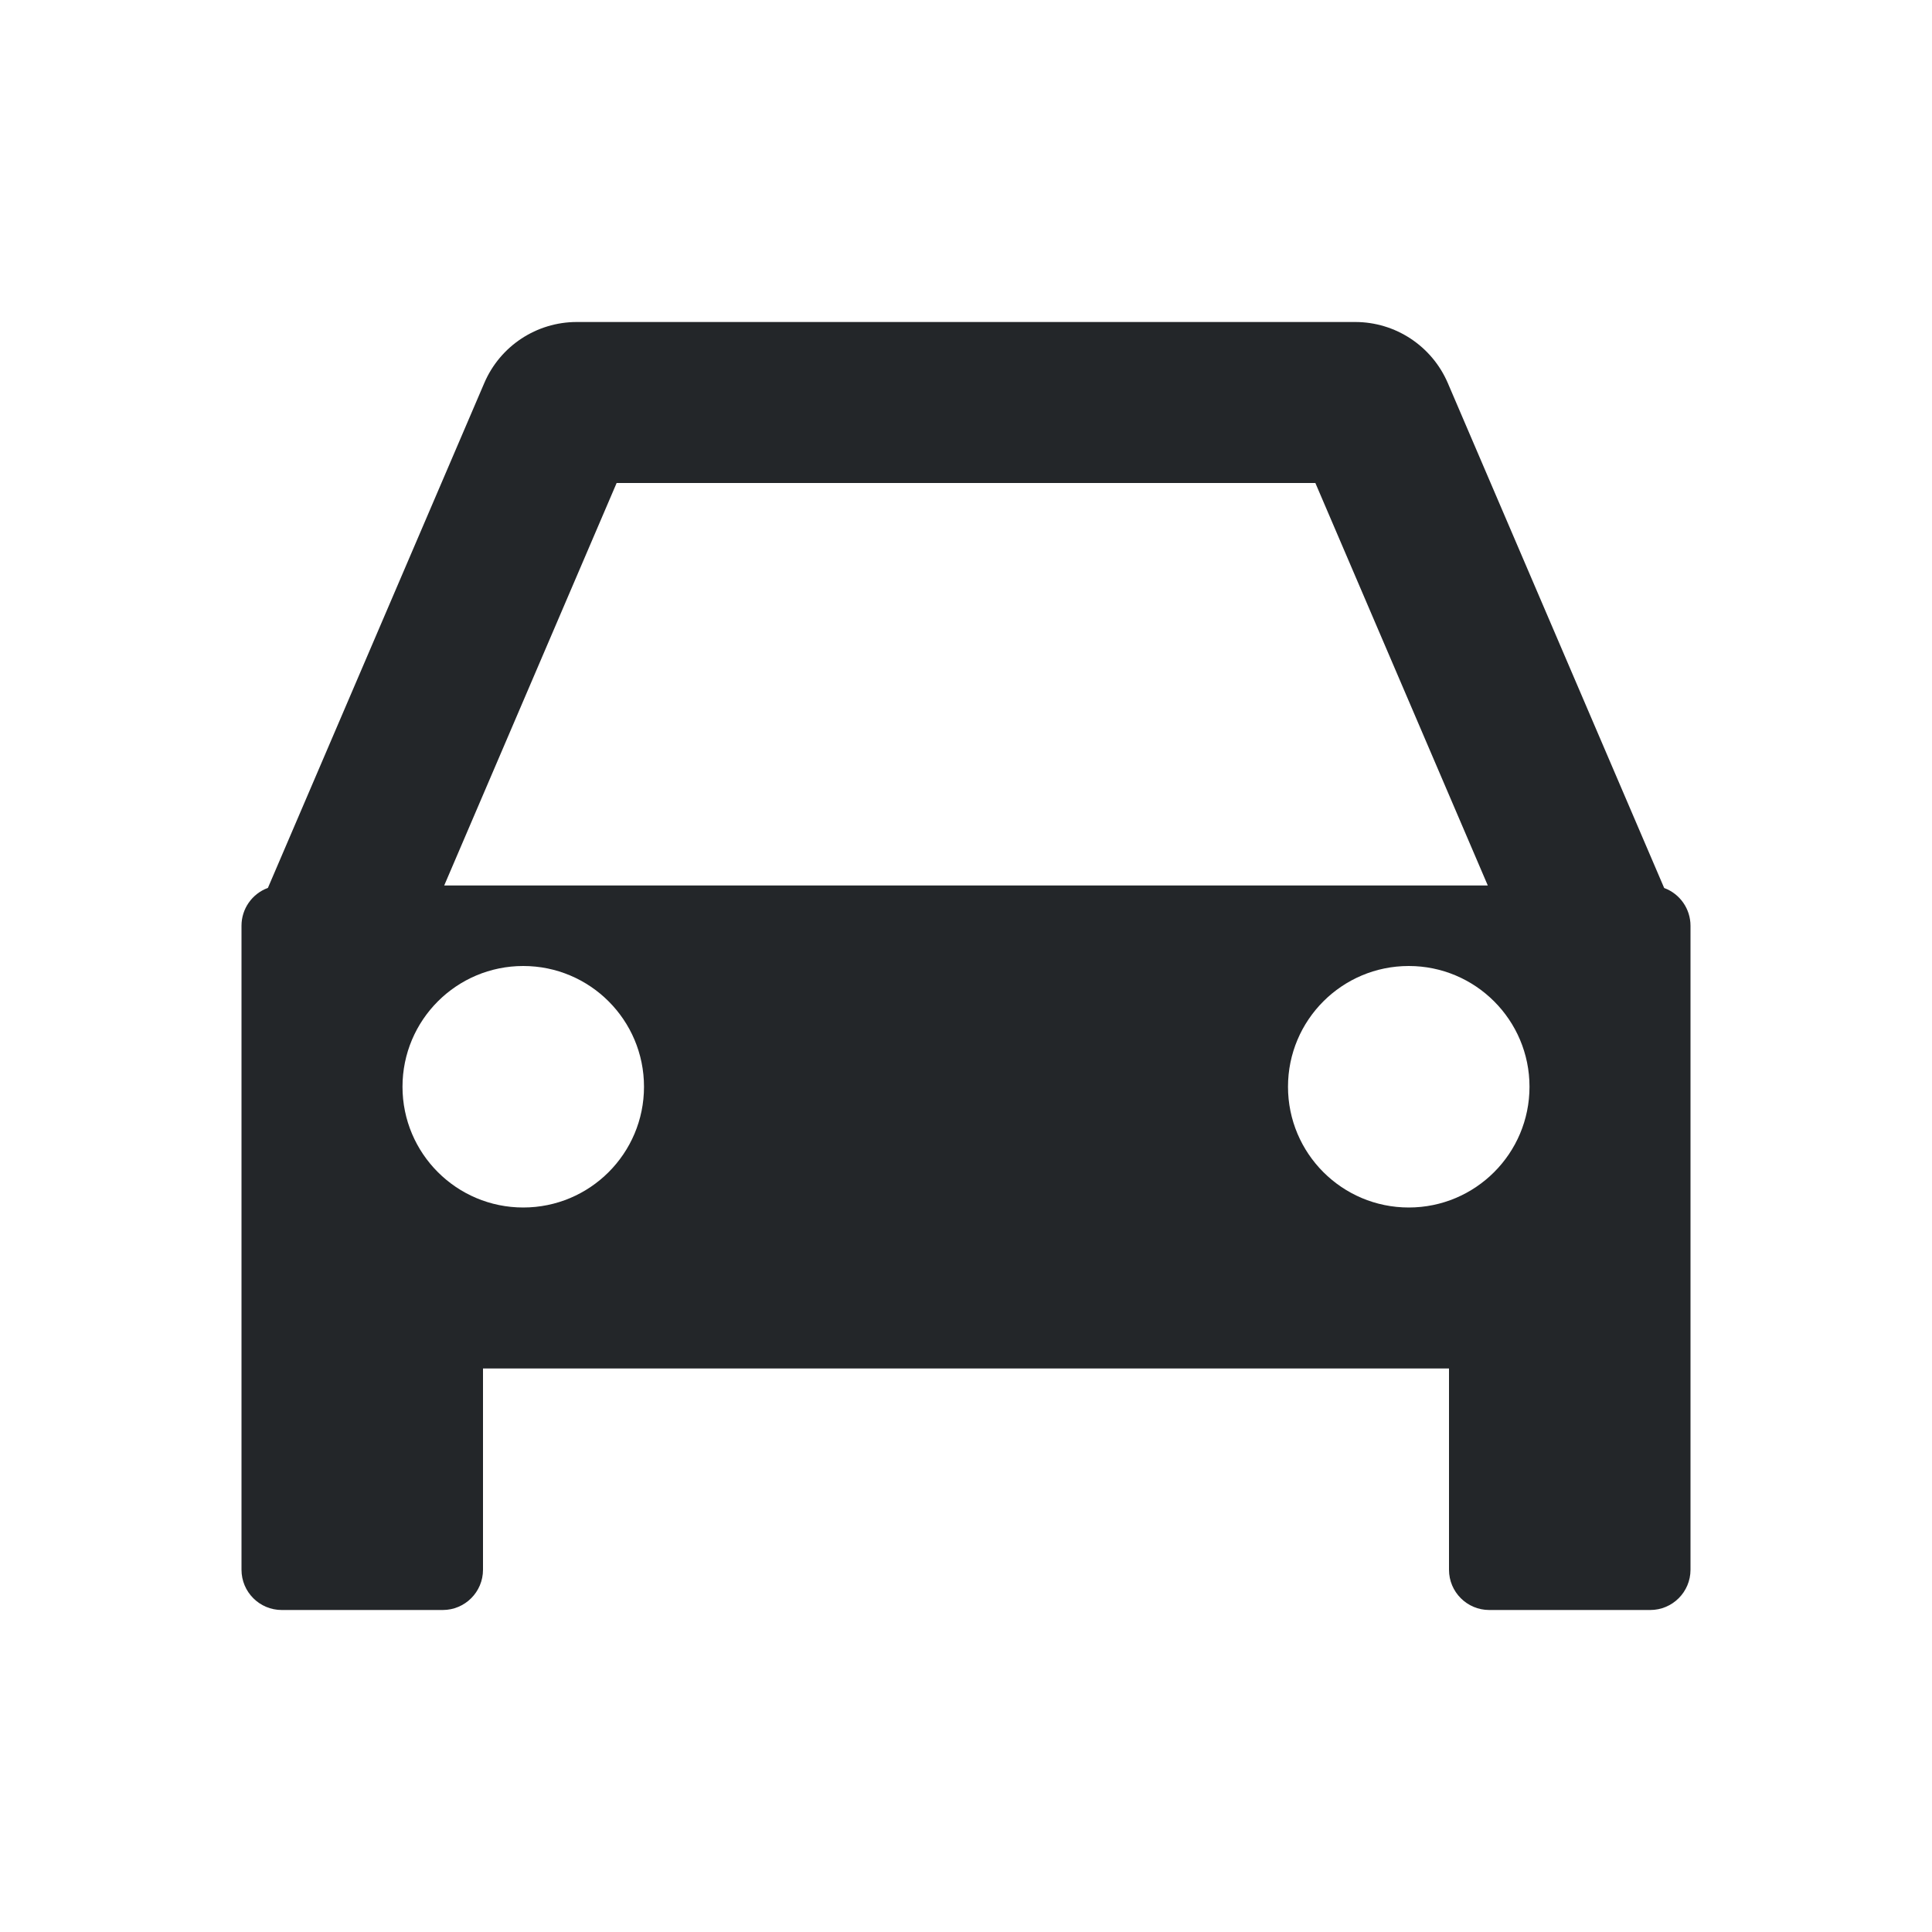
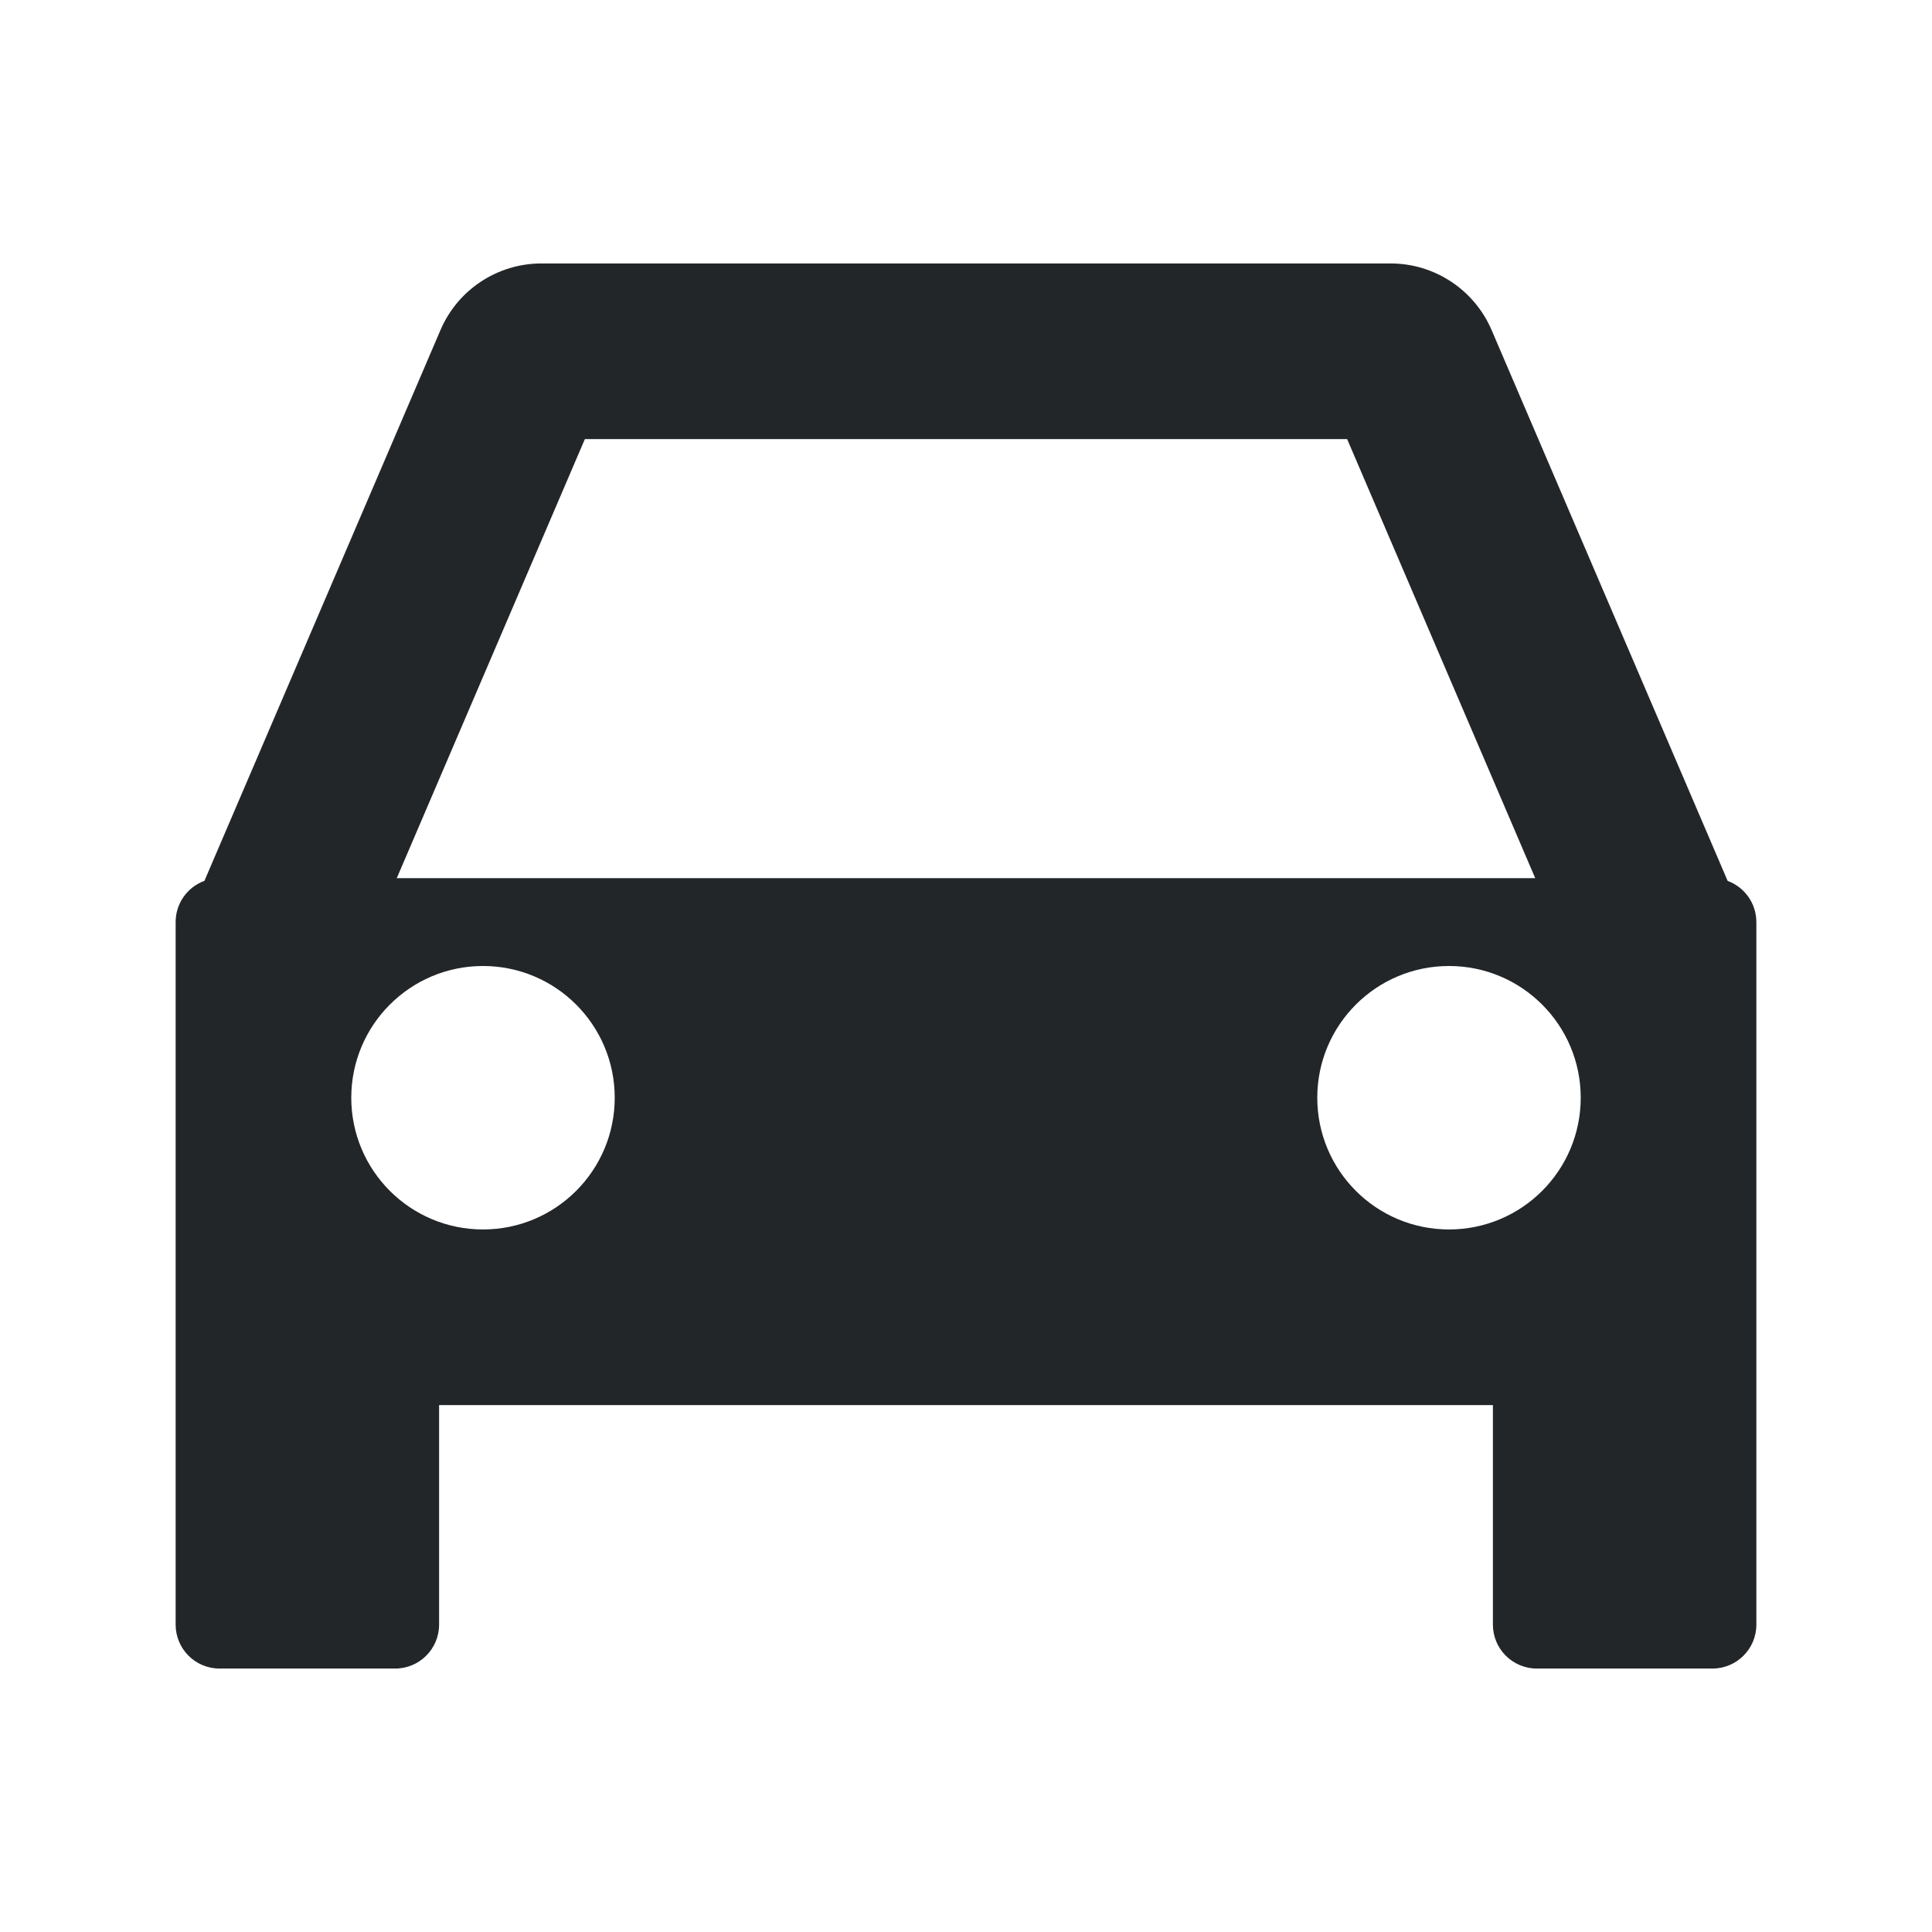
- <svg xmlns="http://www.w3.org/2000/svg" fill="none" viewBox="0 0 24 24">
-   <defs>
-     <style type="text/css" id="current-color-scheme">
-       .ColorScheme-Text { color: #232629; }
-     </style>
+ <svg xmlns="http://www.w3.org/2000/svg" fill="none" viewBox="0 0 22 22">
+   <defs id="defs1">
+     <style id="current-color-scheme" type="text/css">.ColorScheme-Text { color: #232629; }</style>
  </defs>
-   <path fill-rule="evenodd" d="M6.016 4.758A1.25 1.25 0 0 1 7.165 4h9.67c.5 0 .952.298 1.15.758l2.688 6.273A.5.5 0 0 1 21 11.5v8a.5.5 0 0 1-.5.5h-2a.5.5 0 0 1-.5-.5V17H6v2.5a.5.5 0 0 1-.5.5h-2a.5.5 0 0 1-.5-.5v-8a.5.5 0 0 1 .328-.47zM16.34 6l2.142 5H5.518L7.66 6zM8 13.5a1.5 1.5 0 1 1-3 0 1.5 1.5 0 0 1 3 0m11 0a1.5 1.5 0 1 1-3 0 1.5 1.5 0 0 1 3 0" clip-rule="evenodd" style="fill:currentColor" class="ColorScheme-Text" />
+   <path class="ColorScheme-Text" d="M5.016 3.758A1.25 1.25 0 0 1 6.165 3h9.67c.5 0 .952.298 1.15.758l2.688 6.273A.5.5 0 0 1 20 10.5v8a.5.5 0 0 1-.5.5h-2a.5.5 0 0 1-.5-.5V16H5v2.5a.5.5 0 0 1-.5.5h-2a.5.5 0 0 1-.5-.5v-8a.5.5 0 0 1 .328-.47zM15.34 5l2.142 5H4.518L6.66 5zM7 12.5a1.5 1.5 0 1 1-3 0 1.5 1.5 0 0 1 3 0m11 0a1.5 1.5 0 1 1-3 0 1.5 1.5 0 0 1 3 0" clip-rule="evenodd" fill="currentColor" fill-rule="evenodd" />
</svg>
